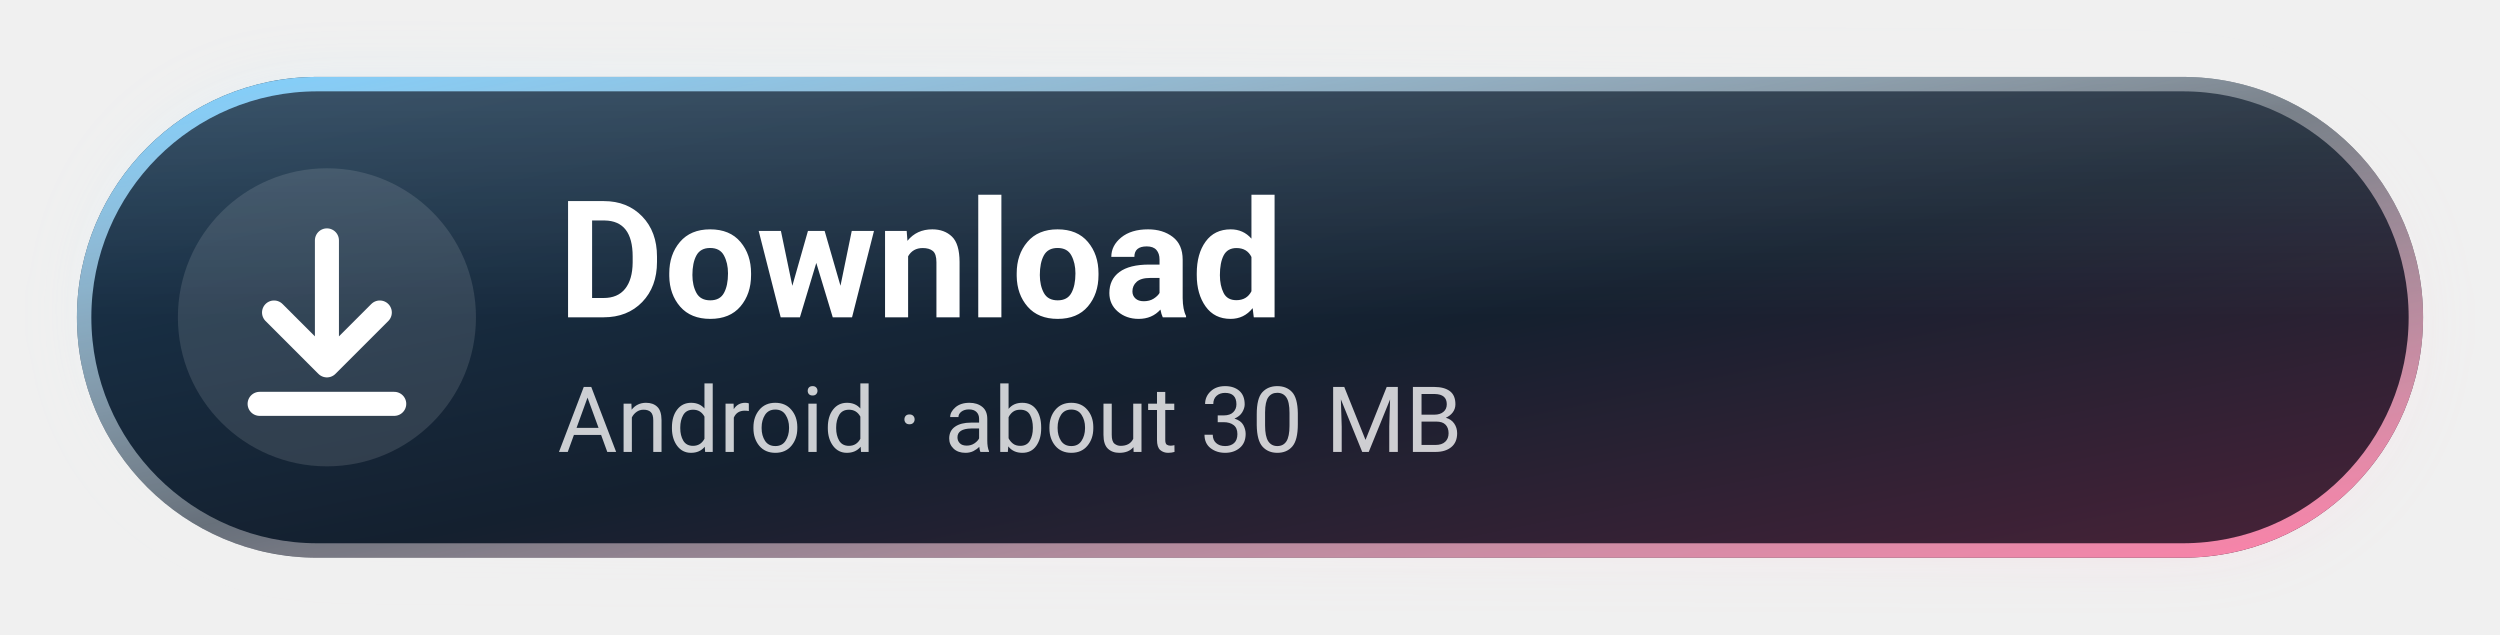
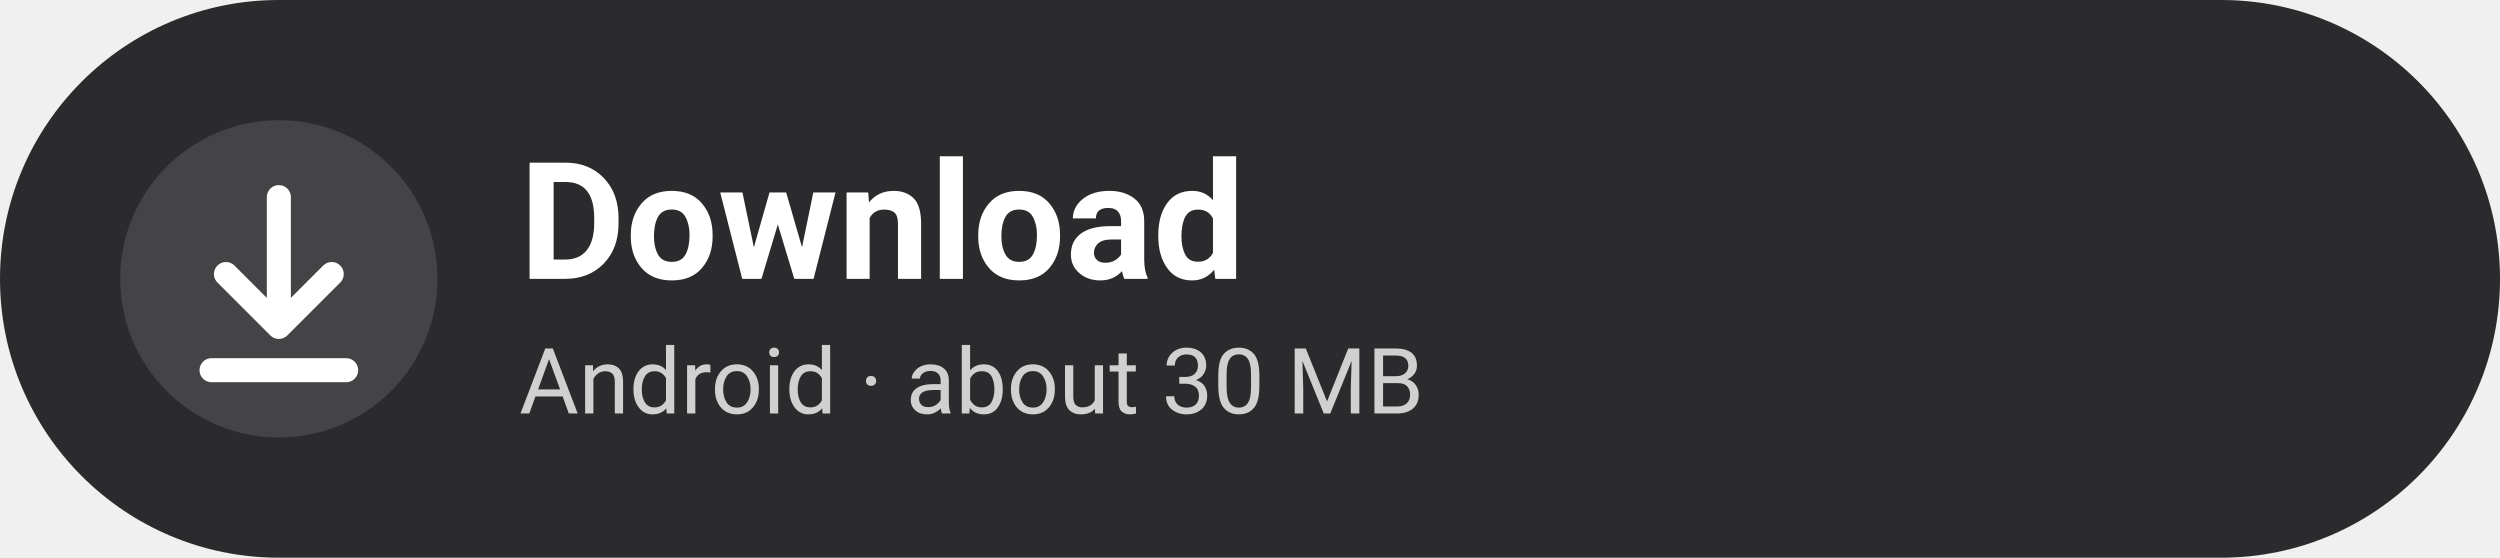
- <svg xmlns="http://www.w3.org/2000/svg" width="520" height="132" viewBox="0 0 520 132" role="img" aria-label="Download for Android, about 30 MB">
-   <defs>
-     <linearGradient id="fill" x1="0" y1="0" x2="1" y2="1">
-       <stop offset="0" stop-color="#1b3a54" />
-       <stop offset=".55" stop-color="#14202f" />
-       <stop offset="1" stop-color="#4b2238" />
-     </linearGradient>
-     <linearGradient id="rim" x1="0" y1="0" x2="1" y2="1">
-       <stop offset="0" stop-color="#7fd0ff" />
-       <stop offset=".5" stop-color="#ffffff" stop-opacity=".35" />
-       <stop offset="1" stop-color="#ff7fa8" />
-     </linearGradient>
-     <linearGradient id="sheen" x1="0" y1="0" x2="0" y2="1">
-       <stop offset="0" stop-color="#fff" stop-opacity=".14" />
-       <stop offset=".5" stop-color="#fff" stop-opacity="0" />
-     </linearGradient>
-     <filter id="glow" x="-20%" y="-50%" width="140%" height="200%">
-       <feGaussianBlur stdDeviation="9" />
-     </filter>
-   </defs>
-   <rect x="24" y="24" width="472" height="84" rx="42" fill="url(#rim)" opacity=".42" filter="url(#glow)" />
-   <rect x="16" y="16" width="488" height="100" rx="50" fill="url(#fill)" />
-   <rect x="16" y="16" width="488" height="100" rx="50" fill="url(#sheen)" />
-   <rect x="17.5" y="17.5" width="485" height="97" rx="48.5" fill="none" stroke="url(#rim)" stroke-width="3" />
-   <circle cx="68" cy="66" r="31" fill="#fff" fill-opacity=".12" />
-   <path d="M68 50v25M57 65l11 11 11-11M54 84h28" fill="none" stroke="#fff" stroke-width="5" stroke-linecap="round" stroke-linejoin="round" />
-   <text x="116" y="66" font-family="-apple-system,BlinkMacSystemFont,'Segoe UI',Roboto,Helvetica,Arial,sans-serif" font-size="34" font-weight="700" fill="#fff">Download</text>
-   <text x="116" y="94" font-family="-apple-system,BlinkMacSystemFont,'Segoe UI',Roboto,Helvetica,Arial,sans-serif" font-size="19" fill="#fff" fill-opacity=".78">Android · about 30 MB</text>
+ <svg xmlns="http://www.w3.org/2000/svg" width="520" height="116" viewBox="0 0 520 116" role="img" aria-label="Download for Android, about 30 MB">
+   <rect width="520" height="116" rx="58" fill="#2B2B2E" />
+   <circle cx="58" cy="58" r="33" fill="#fff" fill-opacity=".12" />
+   <path d="M58 41v26M47 57l11 11 11-11M44 77h28" fill="none" stroke="#fff" stroke-width="5" stroke-linecap="round" stroke-linejoin="round" />
+   <text x="108" y="58" font-family="-apple-system,BlinkMacSystemFont,'Segoe UI',Roboto,Helvetica,Arial,sans-serif" font-size="34" font-weight="700" fill="#fff">Download</text>
+   <text x="108" y="86" font-family="-apple-system,BlinkMacSystemFont,'Segoe UI',Roboto,Helvetica,Arial,sans-serif" font-size="19" fill="#fff" fill-opacity=".78">Android · about 30 MB</text>
</svg>
